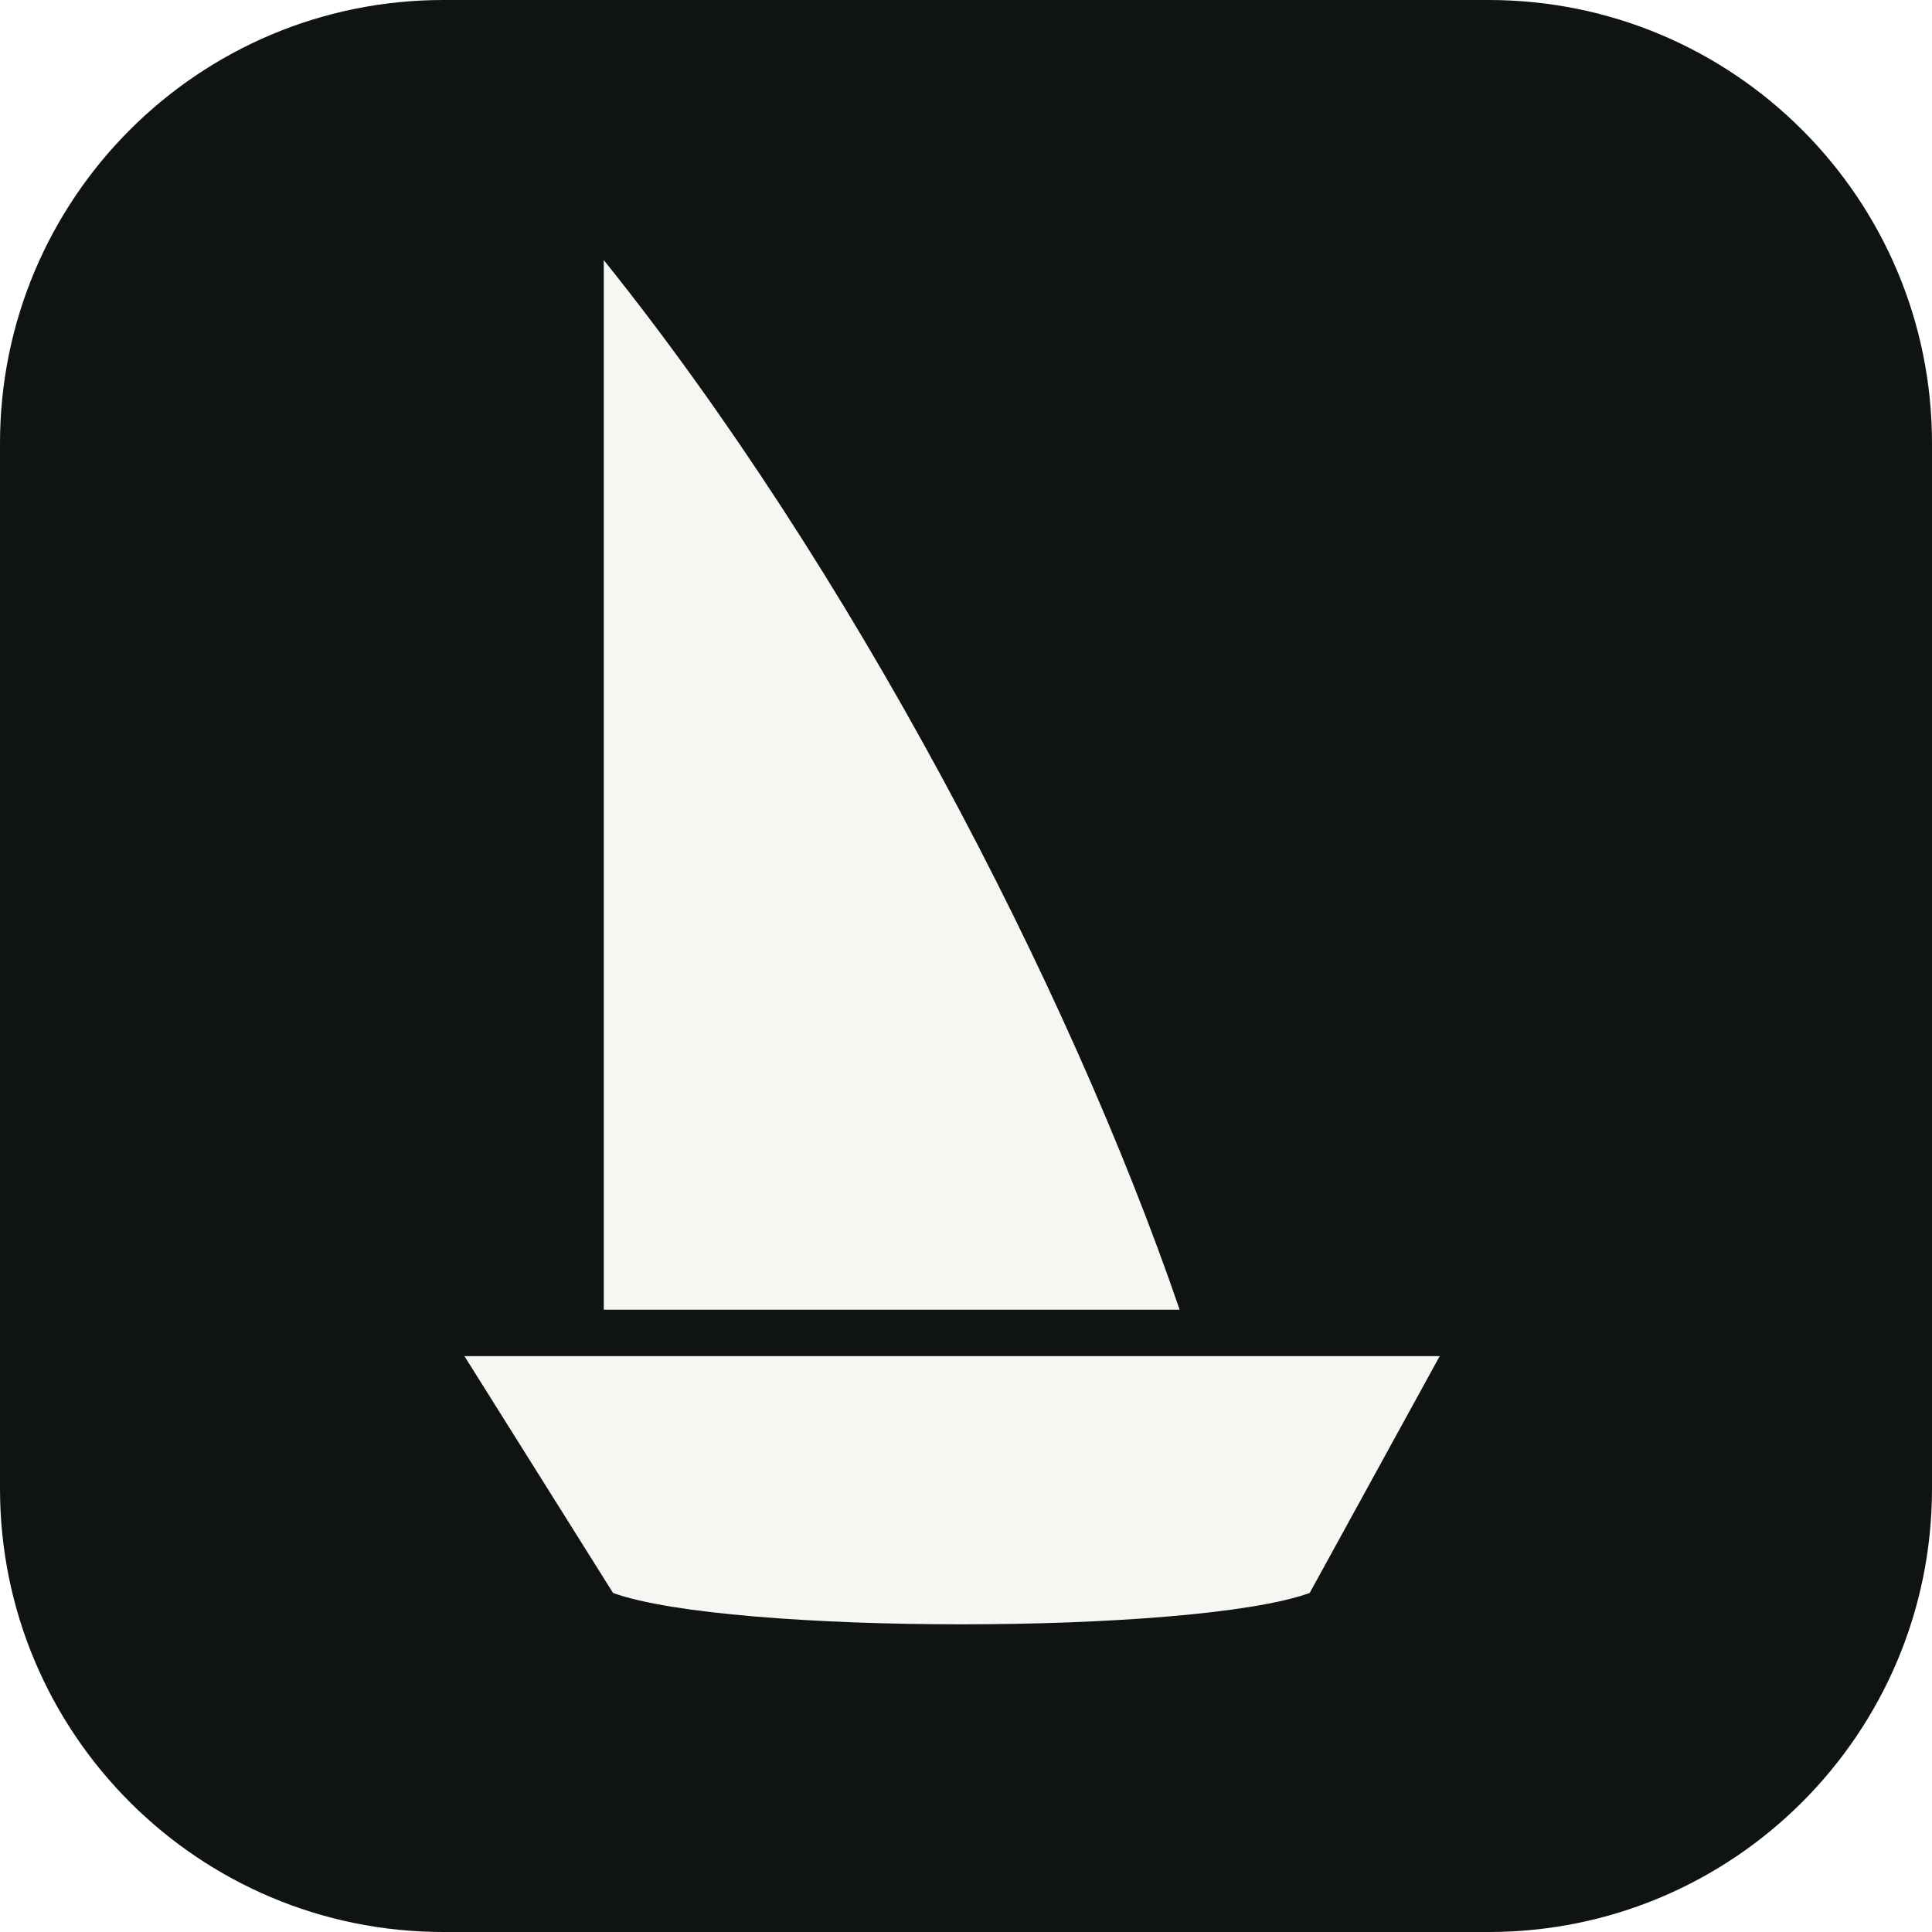
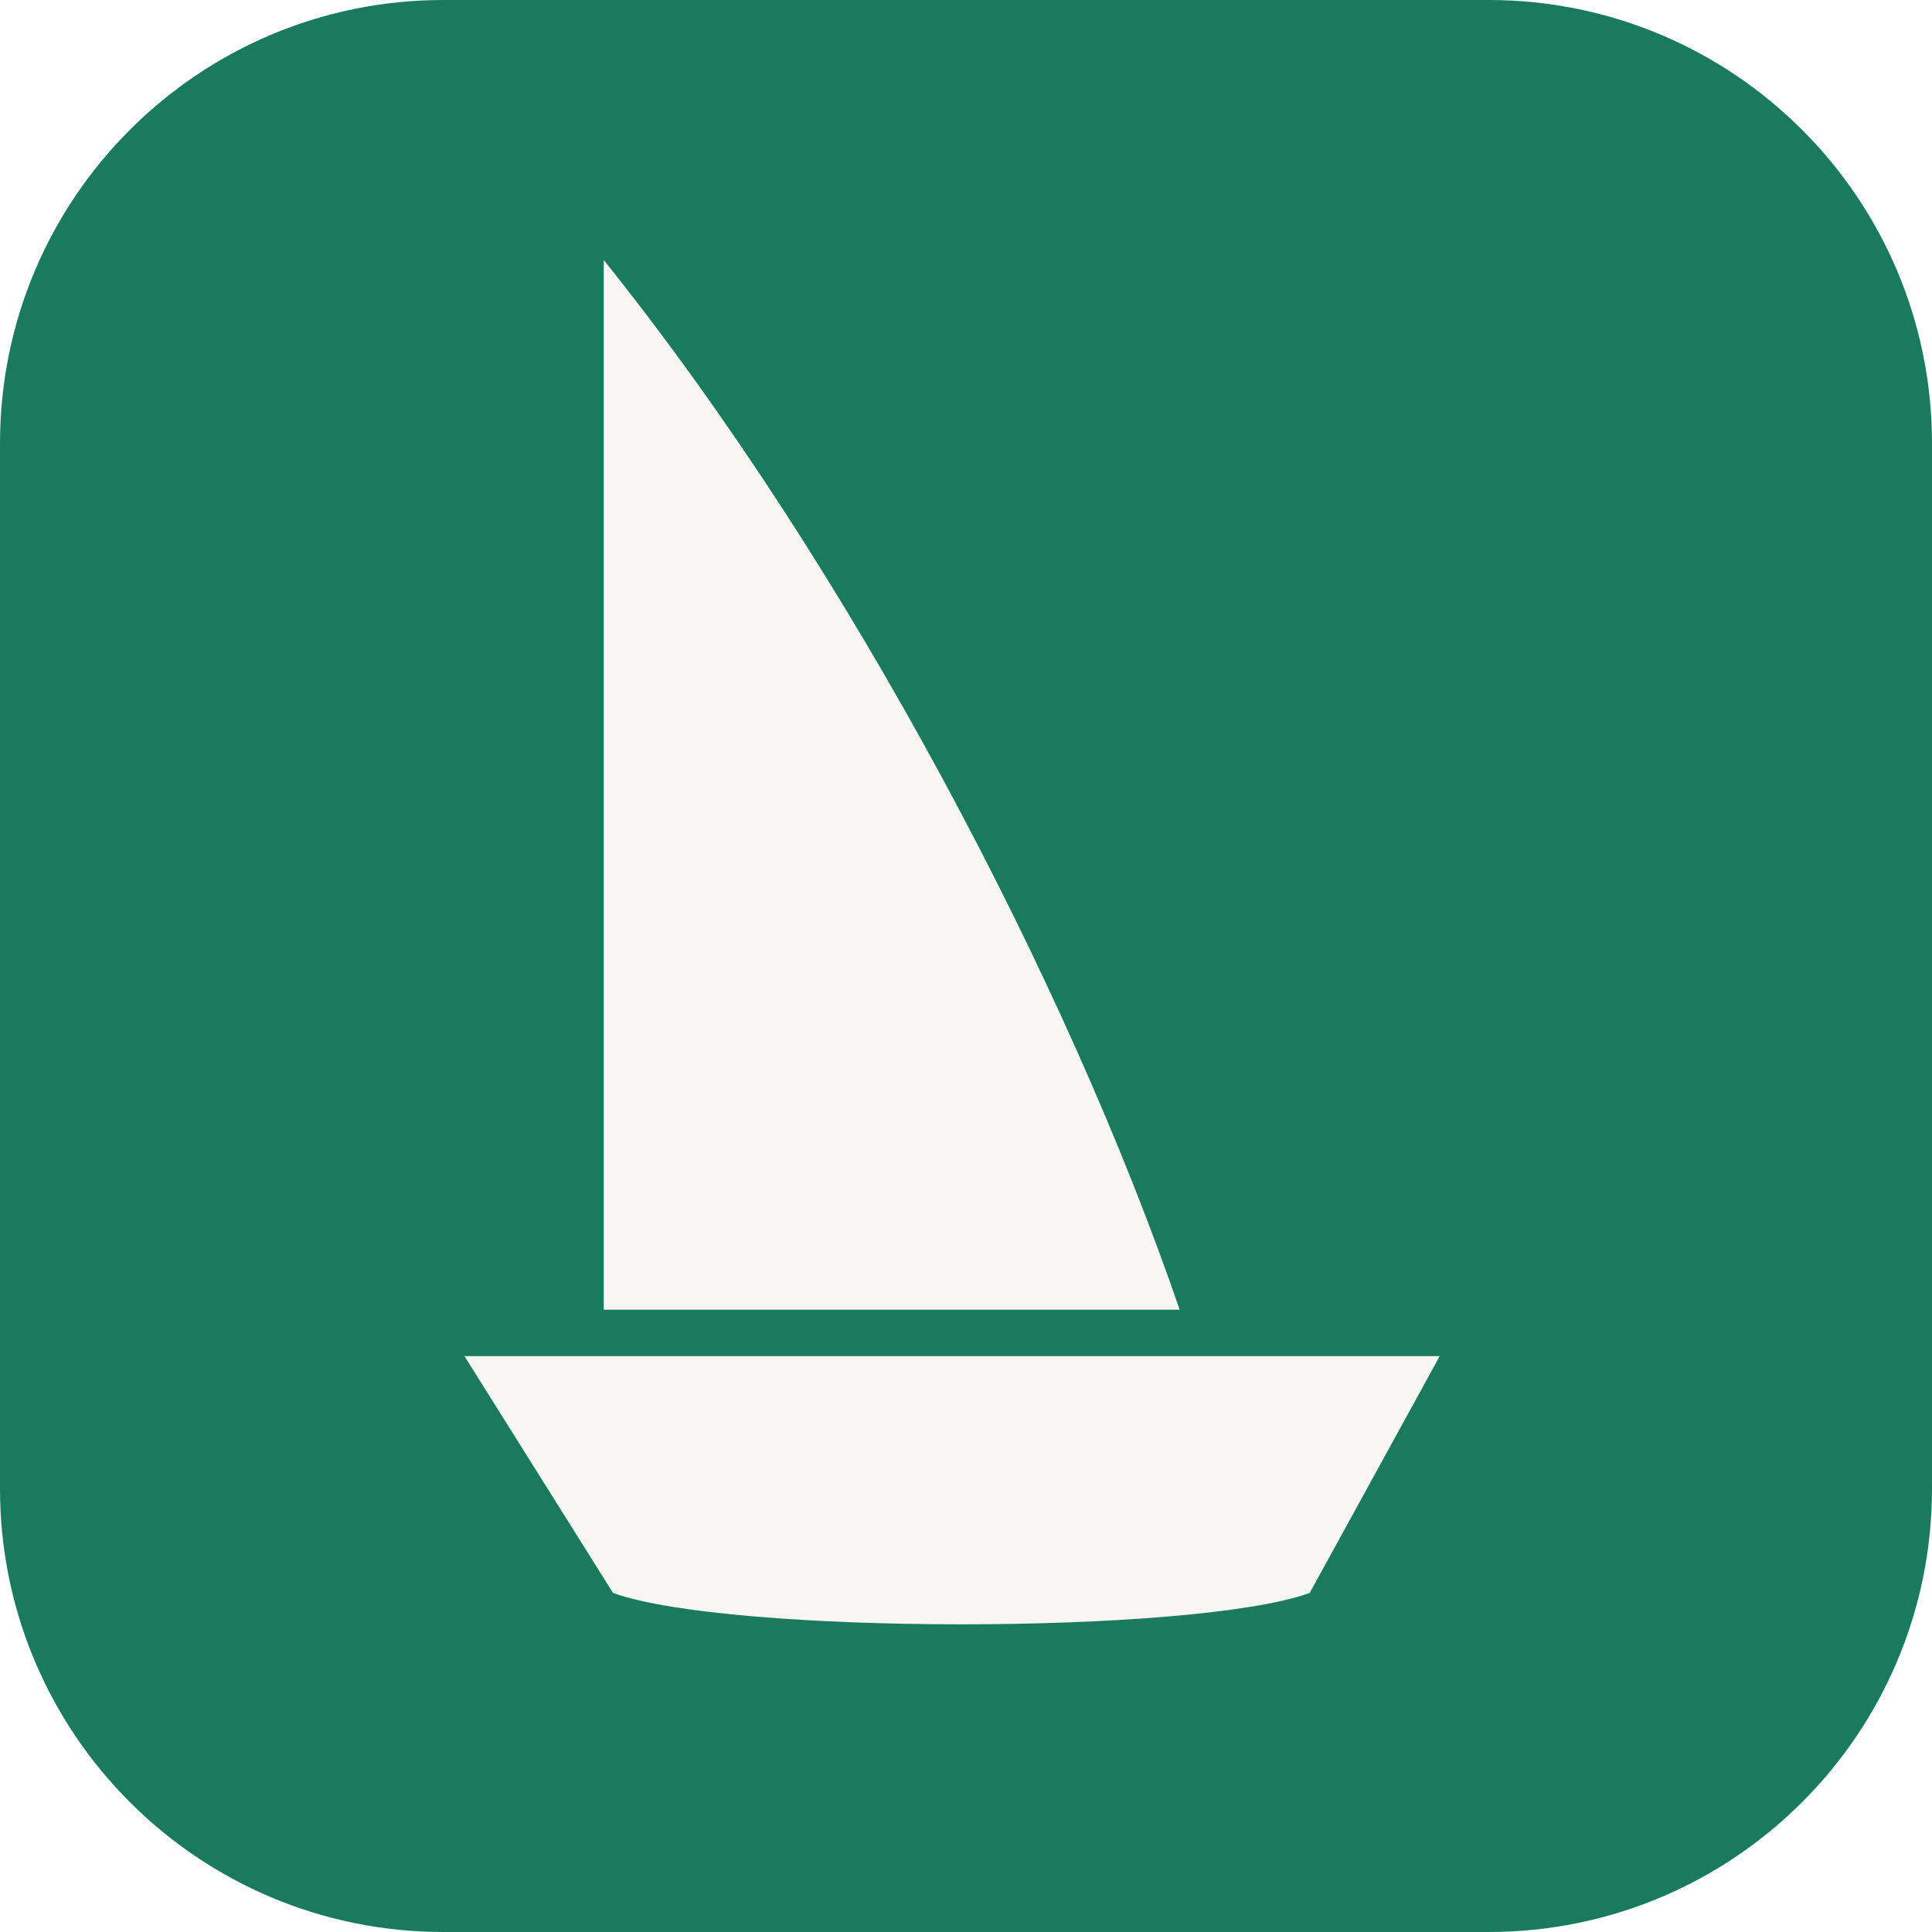
<svg xmlns="http://www.w3.org/2000/svg" viewBox="0 0 1024 1024" role="img" aria-label="Vela">
  <defs>
    <clipPath id="tile">
      <rect width="1024" height="1024" rx="235" />
    </clipPath>
  </defs>
  <g clip-path="url(#tile)">
-     <rect width="1024" height="1024" fill="#0F1311" />
+     <rect width="1024" height="1024" fill="#1A7A5E" />
    <g transform="translate(-118.15 -118.15) scale(1.23077)">
      <path d="M356 208 C 462 340 556 520 604 660 H356 Z" fill="#F7F6F2" />
      <path d="M296 680 H716 L660 782 C 610 800 410 800 360 782 Z" fill="#F7F6F2" />
    </g>
  </g>
</svg>
